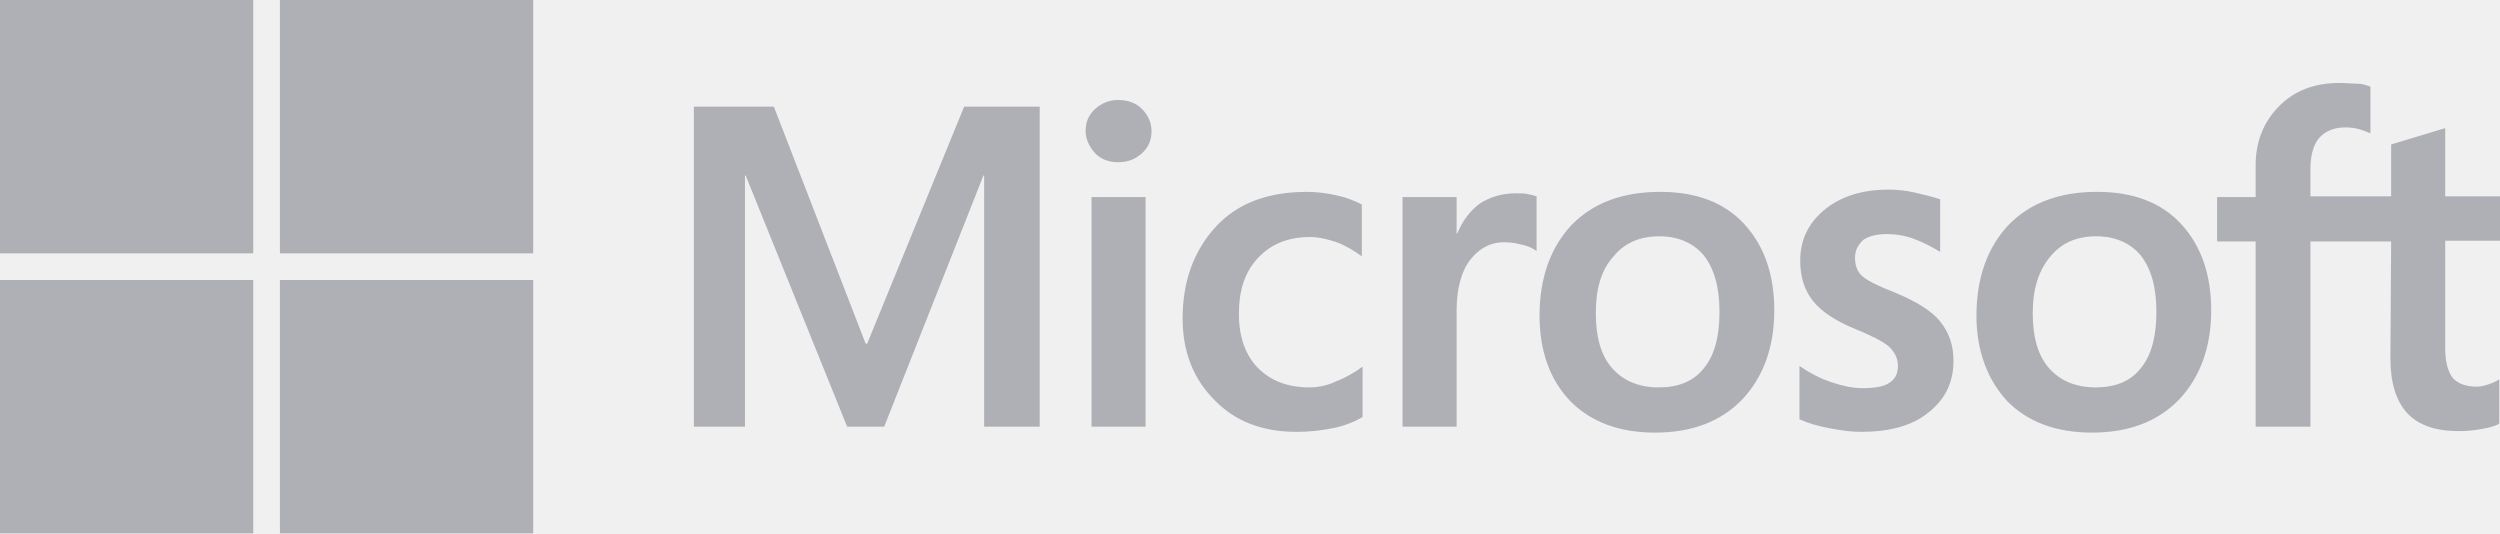
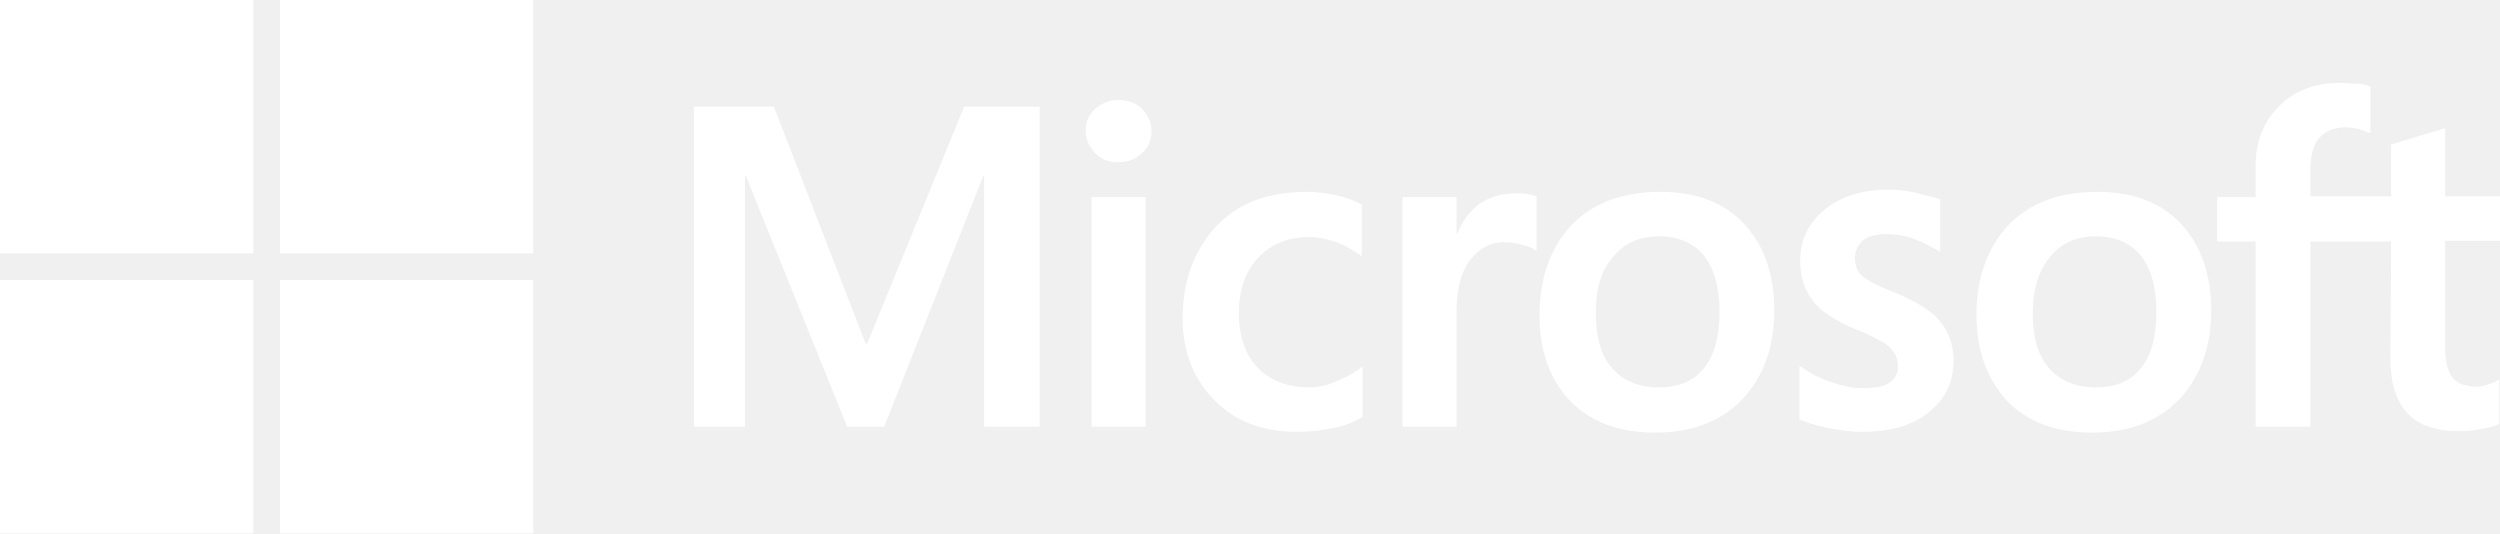
<svg xmlns="http://www.w3.org/2000/svg" width="150" height="32" viewBox="0 0 150 32" fill="none">
-   <path d="M62.382 6.4V25.6H59.049V10.533H59.005L53.051 25.6H50.829L44.742 10.533H44.698V25.6H41.632V6.4H46.431L51.94 20.622H52.029L57.849 6.4H62.382ZM65.136 7.867C65.136 7.333 65.314 6.889 65.714 6.533C66.114 6.178 66.558 6 67.091 6C67.669 6 68.158 6.178 68.513 6.533C68.868 6.889 69.091 7.333 69.091 7.867C69.091 8.4 68.913 8.844 68.513 9.2C68.113 9.556 67.669 9.733 67.091 9.733C66.514 9.733 66.069 9.556 65.714 9.2C65.358 8.8 65.136 8.356 65.136 7.867ZM68.735 11.822V25.6H65.492V11.822H68.735ZM78.555 23.244C79.043 23.244 79.576 23.156 80.154 22.889C80.732 22.667 81.265 22.356 81.754 22V25.022C81.22 25.333 80.643 25.556 79.976 25.689C79.31 25.822 78.599 25.911 77.799 25.911C75.755 25.911 74.111 25.289 72.867 24C71.579 22.711 70.957 21.067 70.957 19.111C70.957 16.889 71.623 15.067 72.912 13.644C74.2 12.222 76.022 11.511 78.421 11.511C79.043 11.511 79.665 11.6 80.243 11.733C80.865 11.867 81.354 12.089 81.709 12.267V15.378C81.22 15.022 80.687 14.711 80.198 14.533C79.665 14.356 79.132 14.222 78.599 14.222C77.31 14.222 76.288 14.622 75.489 15.467C74.689 16.311 74.334 17.422 74.334 18.844C74.334 20.222 74.733 21.333 75.489 22.089C76.244 22.844 77.266 23.244 78.555 23.244ZM90.951 11.6C91.217 11.6 91.44 11.6 91.662 11.644C91.884 11.689 92.062 11.733 92.195 11.778V15.067C92.017 14.933 91.795 14.8 91.44 14.711C91.084 14.622 90.729 14.533 90.24 14.533C89.44 14.533 88.774 14.889 88.24 15.556C87.707 16.222 87.396 17.244 87.396 18.667V25.6H84.153V11.822H87.396V14H87.441C87.752 13.244 88.196 12.667 88.774 12.222C89.396 11.822 90.107 11.6 90.951 11.6ZM92.373 18.933C92.373 16.667 93.039 14.844 94.283 13.511C95.572 12.178 97.349 11.511 99.615 11.511C101.748 11.511 103.436 12.133 104.636 13.422C105.835 14.711 106.457 16.444 106.457 18.622C106.457 20.844 105.791 22.622 104.547 23.956C103.258 25.289 101.525 25.956 99.304 25.956C97.171 25.956 95.483 25.333 94.239 24.089C92.995 22.8 92.373 21.067 92.373 18.933ZM95.749 18.8C95.749 20.222 96.06 21.333 96.727 22.089C97.393 22.844 98.326 23.244 99.526 23.244C100.681 23.244 101.614 22.889 102.236 22.089C102.858 21.333 103.169 20.222 103.169 18.711C103.169 17.244 102.858 16.133 102.236 15.333C101.614 14.578 100.681 14.178 99.57 14.178C98.371 14.178 97.482 14.578 96.816 15.378C96.06 16.222 95.749 17.333 95.749 18.8ZM111.3 15.467C111.3 15.911 111.434 16.311 111.745 16.578C112.056 16.844 112.678 17.156 113.7 17.556C114.988 18.089 115.921 18.667 116.41 19.289C116.943 19.956 117.21 20.711 117.21 21.644C117.21 22.933 116.721 23.956 115.699 24.756C114.722 25.556 113.344 25.911 111.656 25.911C111.078 25.911 110.456 25.822 109.745 25.689C109.034 25.556 108.457 25.378 107.968 25.156V21.956C108.546 22.356 109.212 22.711 109.879 22.933C110.545 23.156 111.167 23.289 111.745 23.289C112.456 23.289 113.033 23.2 113.344 22.978C113.7 22.756 113.877 22.444 113.877 21.956C113.877 21.511 113.7 21.156 113.344 20.8C112.989 20.489 112.278 20.133 111.3 19.733C110.101 19.244 109.257 18.667 108.768 18.044C108.279 17.422 108.012 16.622 108.012 15.644C108.012 14.4 108.501 13.378 109.479 12.578C110.456 11.778 111.745 11.378 113.3 11.378C113.789 11.378 114.322 11.422 114.899 11.556C115.477 11.689 116.01 11.822 116.41 11.956V15.111C115.966 14.844 115.477 14.578 114.899 14.356C114.322 14.133 113.744 14.044 113.211 14.044C112.589 14.044 112.1 14.178 111.789 14.4C111.478 14.711 111.3 15.022 111.3 15.467ZM118.587 18.933C118.587 16.667 119.254 14.844 120.498 13.511C121.786 12.178 123.563 11.511 125.829 11.511C127.962 11.511 129.65 12.133 130.85 13.422C132.05 14.711 132.672 16.444 132.672 18.622C132.672 20.844 132.005 22.622 130.761 23.956C129.473 25.289 127.74 25.956 125.518 25.956C123.386 25.956 121.697 25.333 120.453 24.089C119.254 22.8 118.587 21.067 118.587 18.933ZM121.964 18.8C121.964 20.222 122.275 21.333 122.941 22.089C123.608 22.844 124.541 23.244 125.741 23.244C126.896 23.244 127.829 22.889 128.451 22.089C129.073 21.333 129.384 20.222 129.384 18.711C129.384 17.244 129.073 16.133 128.451 15.333C127.829 14.578 126.896 14.178 125.785 14.178C124.585 14.178 123.697 14.578 123.03 15.378C122.319 16.222 121.964 17.333 121.964 18.8ZM143.469 14.489H138.626V25.6H135.338V14.489H133.027V11.822H135.338V9.911C135.338 8.489 135.826 7.289 136.759 6.356C137.693 5.422 138.892 4.978 140.358 4.978C140.758 4.978 141.114 5.022 141.425 5.022C141.736 5.022 142.002 5.111 142.225 5.2V8C142.136 7.956 141.913 7.867 141.647 7.778C141.38 7.689 141.069 7.644 140.714 7.644C140.047 7.644 139.514 7.867 139.159 8.267C138.803 8.667 138.626 9.333 138.626 10.133V11.778H143.469V8.667L146.712 7.689V11.778H150V14.444H146.712V20.889C146.712 21.733 146.89 22.311 147.156 22.667C147.467 23.022 147.956 23.2 148.623 23.2C148.8 23.2 149.023 23.156 149.289 23.067C149.556 22.978 149.778 22.889 149.956 22.756V25.422C149.733 25.556 149.422 25.644 148.934 25.733C148.445 25.822 148.001 25.867 147.512 25.867C146.134 25.867 145.113 25.511 144.446 24.8C143.78 24.089 143.424 22.978 143.424 21.511L143.469 14.489Z" fill="#AFAFB6" />
-   <path d="M15.195 0H0V15.2H15.195V0Z" fill="#AFAFB6" />
-   <path d="M31.991 0H16.795V15.2H31.991V0Z" fill="#AFAFB6" />
-   <path d="M15.195 16.8H0V32H15.195V16.8Z" fill="#AFAFB6" />
-   <path d="M31.991 16.8H16.795V32H31.991V16.8Z" fill="#AFAFB6" />
+   <path d="M62.382 6.4V25.6H59.049V10.533H59.005L53.051 25.6H50.829L44.742 10.533H44.698V25.6H41.632V6.4H46.431L51.94 20.622H52.029L57.849 6.4H62.382ZM65.136 7.867C65.136 7.333 65.314 6.889 65.714 6.533C66.114 6.178 66.558 6 67.091 6C67.669 6 68.158 6.178 68.513 6.533C68.868 6.889 69.091 7.333 69.091 7.867C69.091 8.4 68.913 8.844 68.513 9.2C68.113 9.556 67.669 9.733 67.091 9.733C66.514 9.733 66.069 9.556 65.714 9.2C65.358 8.8 65.136 8.356 65.136 7.867ZM68.735 11.822V25.6H65.492V11.822H68.735ZM78.555 23.244C79.043 23.244 79.576 23.156 80.154 22.889C80.732 22.667 81.265 22.356 81.754 22V25.022C81.22 25.333 80.643 25.556 79.976 25.689C79.31 25.822 78.599 25.911 77.799 25.911C75.755 25.911 74.111 25.289 72.867 24C71.579 22.711 70.957 21.067 70.957 19.111C70.957 16.889 71.623 15.067 72.912 13.644C74.2 12.222 76.022 11.511 78.421 11.511C79.043 11.511 79.665 11.6 80.243 11.733C80.865 11.867 81.354 12.089 81.709 12.267V15.378C81.22 15.022 80.687 14.711 80.198 14.533C79.665 14.356 79.132 14.222 78.599 14.222C77.31 14.222 76.288 14.622 75.489 15.467C74.689 16.311 74.334 17.422 74.334 18.844C74.334 20.222 74.733 21.333 75.489 22.089C76.244 22.844 77.266 23.244 78.555 23.244ZM90.951 11.6C91.217 11.6 91.44 11.6 91.662 11.644C91.884 11.689 92.062 11.733 92.195 11.778V15.067C92.017 14.933 91.795 14.8 91.44 14.711C91.084 14.622 90.729 14.533 90.24 14.533C89.44 14.533 88.774 14.889 88.24 15.556C87.707 16.222 87.396 17.244 87.396 18.667V25.6H84.153V11.822H87.396V14H87.441C87.752 13.244 88.196 12.667 88.774 12.222C89.396 11.822 90.107 11.6 90.951 11.6ZM92.373 18.933C92.373 16.667 93.039 14.844 94.283 13.511C95.572 12.178 97.349 11.511 99.615 11.511C101.748 11.511 103.436 12.133 104.636 13.422C105.835 14.711 106.457 16.444 106.457 18.622C106.457 20.844 105.791 22.622 104.547 23.956C103.258 25.289 101.525 25.956 99.304 25.956C97.171 25.956 95.483 25.333 94.239 24.089C92.995 22.8 92.373 21.067 92.373 18.933ZM95.749 18.8C95.749 20.222 96.06 21.333 96.727 22.089C97.393 22.844 98.326 23.244 99.526 23.244C100.681 23.244 101.614 22.889 102.236 22.089C102.858 21.333 103.169 20.222 103.169 18.711C103.169 17.244 102.858 16.133 102.236 15.333C101.614 14.578 100.681 14.178 99.57 14.178C98.371 14.178 97.482 14.578 96.816 15.378C96.06 16.222 95.749 17.333 95.749 18.8ZM111.3 15.467C111.3 15.911 111.434 16.311 111.745 16.578C112.056 16.844 112.678 17.156 113.7 17.556C114.988 18.089 115.921 18.667 116.41 19.289C116.943 19.956 117.21 20.711 117.21 21.644C117.21 22.933 116.721 23.956 115.699 24.756C114.722 25.556 113.344 25.911 111.656 25.911C111.078 25.911 110.456 25.822 109.745 25.689C109.034 25.556 108.457 25.378 107.968 25.156V21.956C108.546 22.356 109.212 22.711 109.879 22.933C110.545 23.156 111.167 23.289 111.745 23.289C112.456 23.289 113.033 23.2 113.344 22.978C113.7 22.756 113.877 22.444 113.877 21.956C113.877 21.511 113.7 21.156 113.344 20.8C112.989 20.489 112.278 20.133 111.3 19.733C110.101 19.244 109.257 18.667 108.768 18.044C108.279 17.422 108.012 16.622 108.012 15.644C108.012 14.4 108.501 13.378 109.479 12.578C110.456 11.778 111.745 11.378 113.3 11.378C113.789 11.378 114.322 11.422 114.899 11.556C115.477 11.689 116.01 11.822 116.41 11.956V15.111C115.966 14.844 115.477 14.578 114.899 14.356C114.322 14.133 113.744 14.044 113.211 14.044C112.589 14.044 112.1 14.178 111.789 14.4C111.478 14.711 111.3 15.022 111.3 15.467ZM118.587 18.933C118.587 16.667 119.254 14.844 120.498 13.511C121.786 12.178 123.563 11.511 125.829 11.511C127.962 11.511 129.65 12.133 130.85 13.422C132.05 14.711 132.672 16.444 132.672 18.622C132.672 20.844 132.005 22.622 130.761 23.956C129.473 25.289 127.74 25.956 125.518 25.956C123.386 25.956 121.697 25.333 120.453 24.089C119.254 22.8 118.587 21.067 118.587 18.933ZM121.964 18.8C121.964 20.222 122.275 21.333 122.941 22.089C123.608 22.844 124.541 23.244 125.741 23.244C126.896 23.244 127.829 22.889 128.451 22.089C129.073 21.333 129.384 20.222 129.384 18.711C129.384 17.244 129.073 16.133 128.451 15.333C127.829 14.578 126.896 14.178 125.785 14.178C124.585 14.178 123.697 14.578 123.03 15.378C122.319 16.222 121.964 17.333 121.964 18.8ZM143.469 14.489H138.626V25.6H135.338V14.489H133.027V11.822H135.338V9.911C135.338 8.489 135.826 7.289 136.759 6.356C137.693 5.422 138.892 4.978 140.358 4.978C140.758 4.978 141.114 5.022 141.425 5.022C141.736 5.022 142.002 5.111 142.225 5.2V8C142.136 7.956 141.913 7.867 141.647 7.778C141.38 7.689 141.069 7.644 140.714 7.644C140.047 7.644 139.514 7.867 139.159 8.267C138.803 8.667 138.626 9.333 138.626 10.133V11.778H143.469V8.667L146.712 7.689V11.778H150V14.444H146.712V20.889C146.712 21.733 146.89 22.311 147.156 22.667C147.467 23.022 147.956 23.2 148.623 23.2C148.8 23.2 149.023 23.156 149.289 23.067C149.556 22.978 149.778 22.889 149.956 22.756V25.422C149.733 25.556 149.422 25.644 148.934 25.733C148.445 25.822 148.001 25.867 147.512 25.867C146.134 25.867 145.113 25.511 144.446 24.8C143.78 24.089 143.424 22.978 143.424 21.511L143.469 14.489Z" fill="white" />
+   <path d="M15.195 0H0V15.2H15.195V0Z" fill="white" />
+   <path d="M31.991 0H16.795V15.2H31.991V0Z" fill="white" />
+   <path d="M15.195 16.8H0V32H15.195V16.8Z" fill="white" />
+   <path d="M31.991 16.8H16.795V32H31.991V16.8Z" fill="white" />
</svg>
